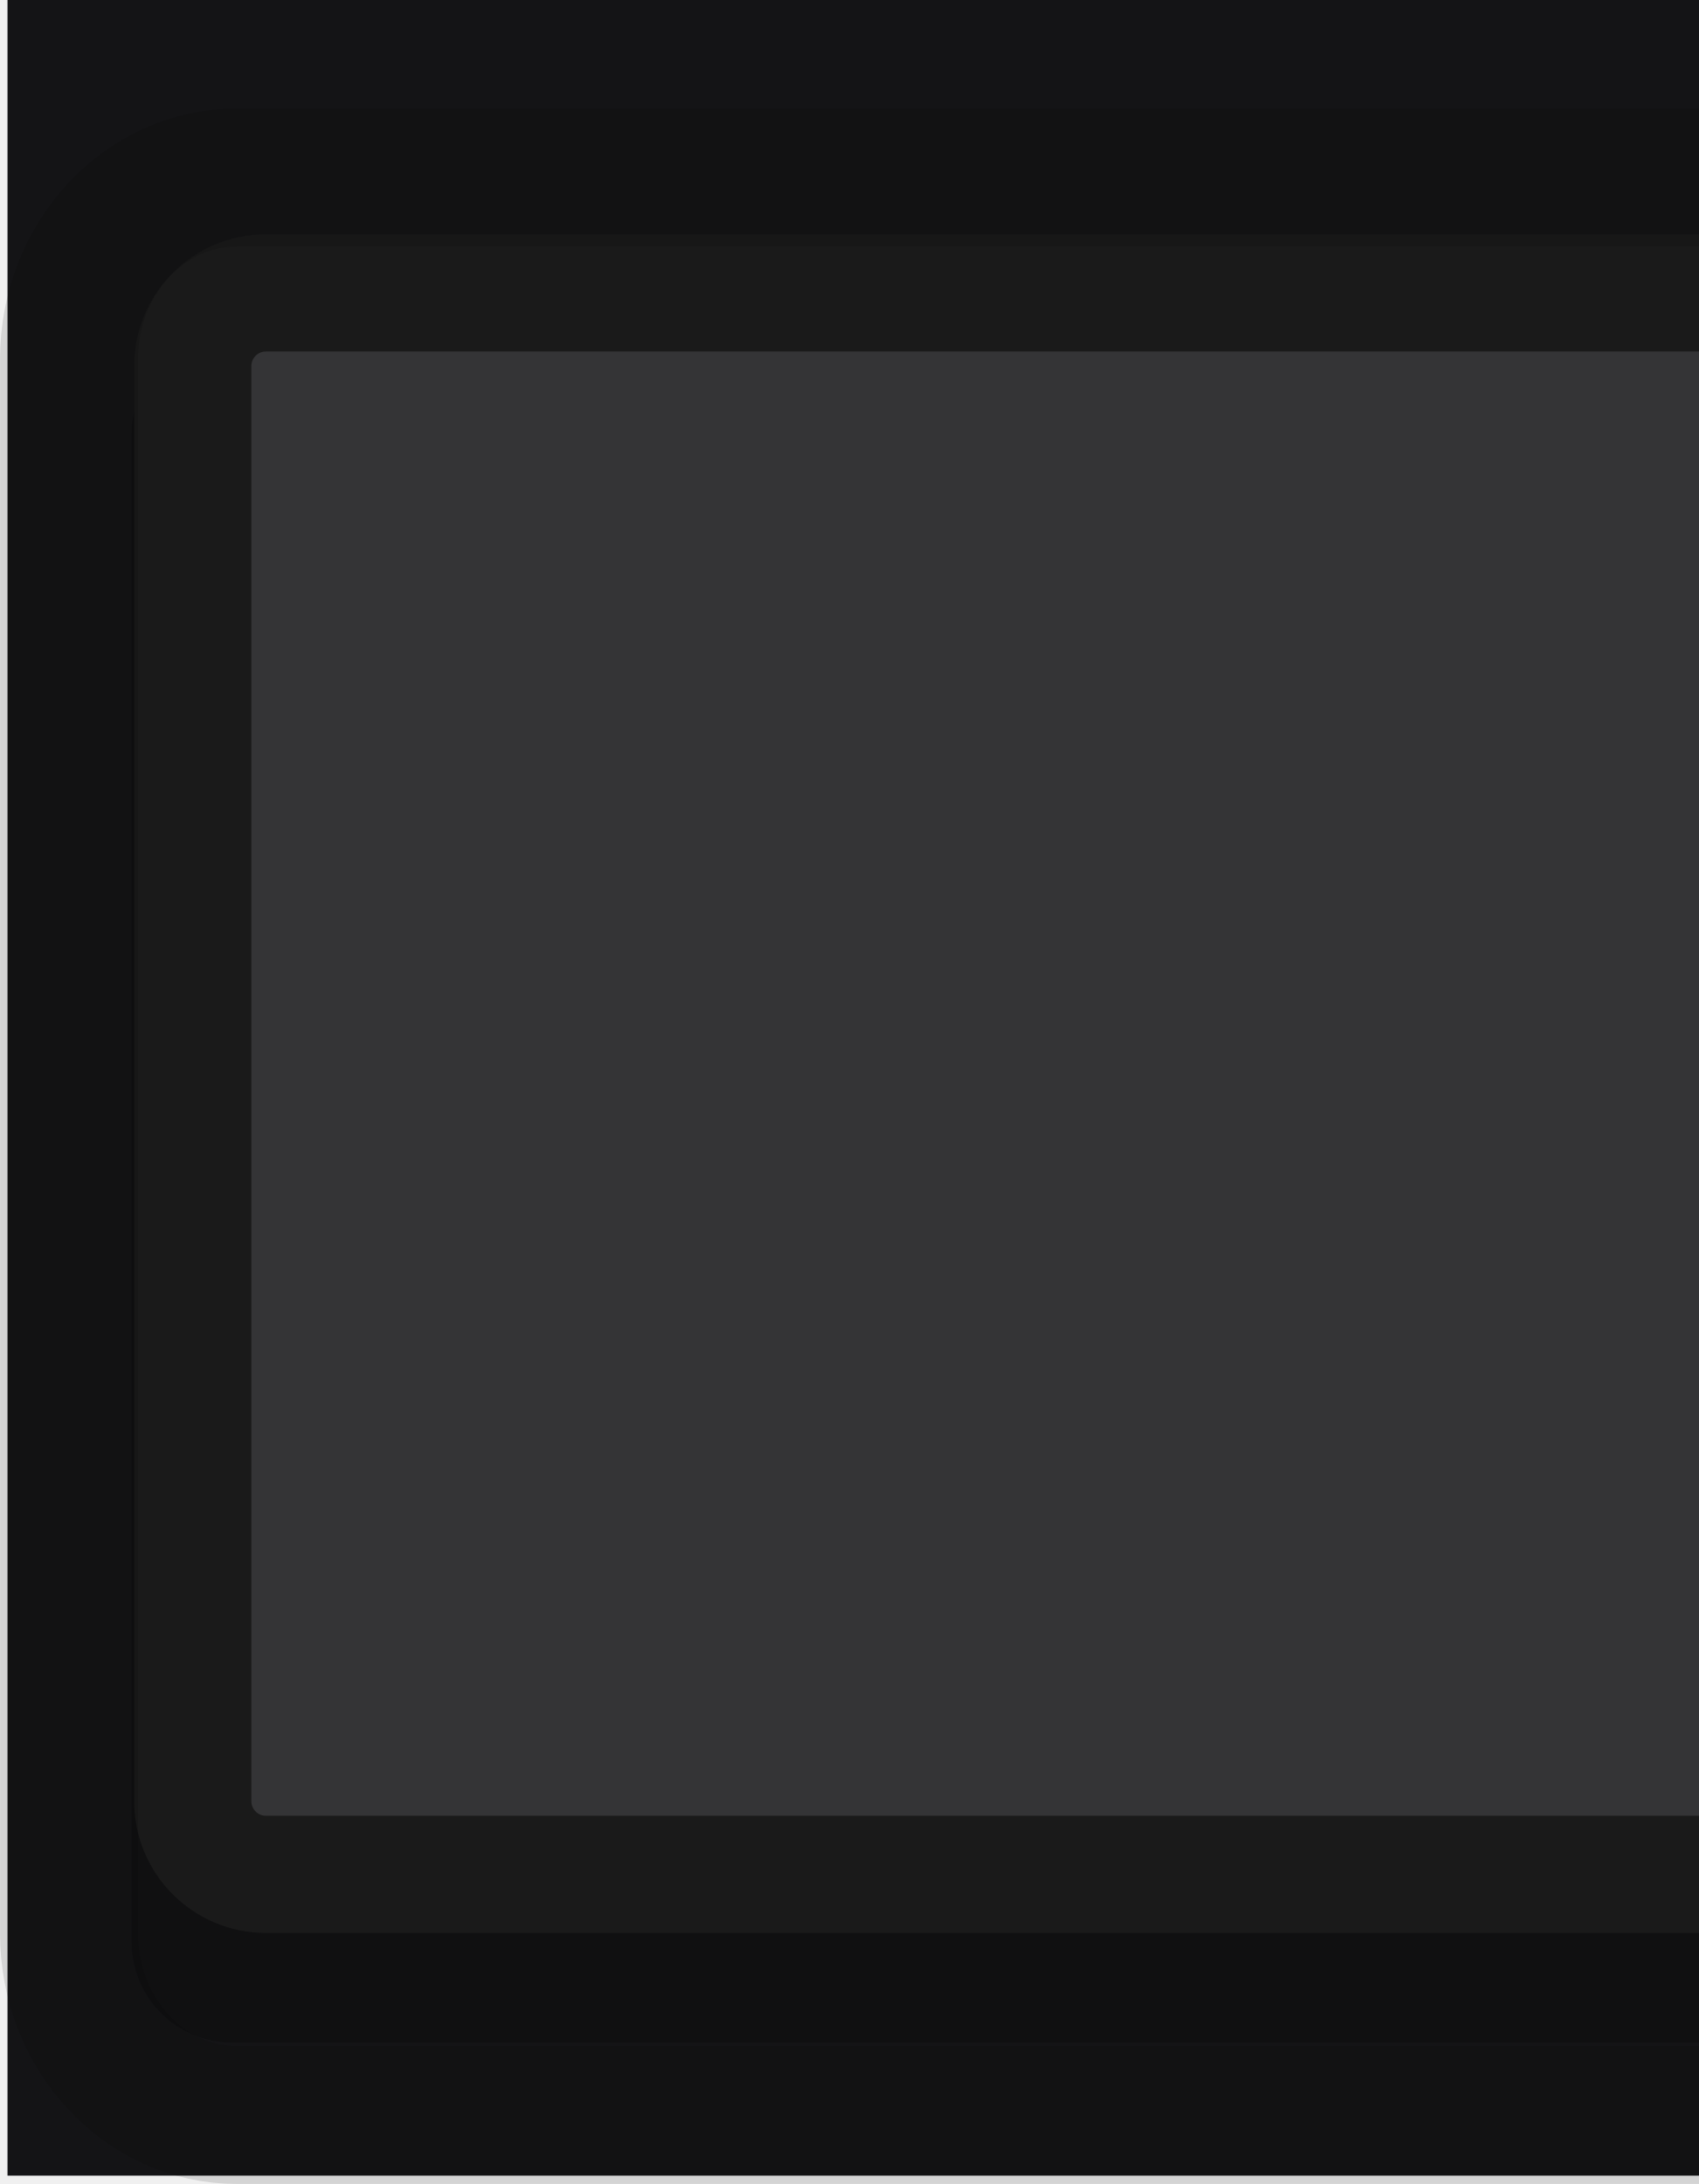
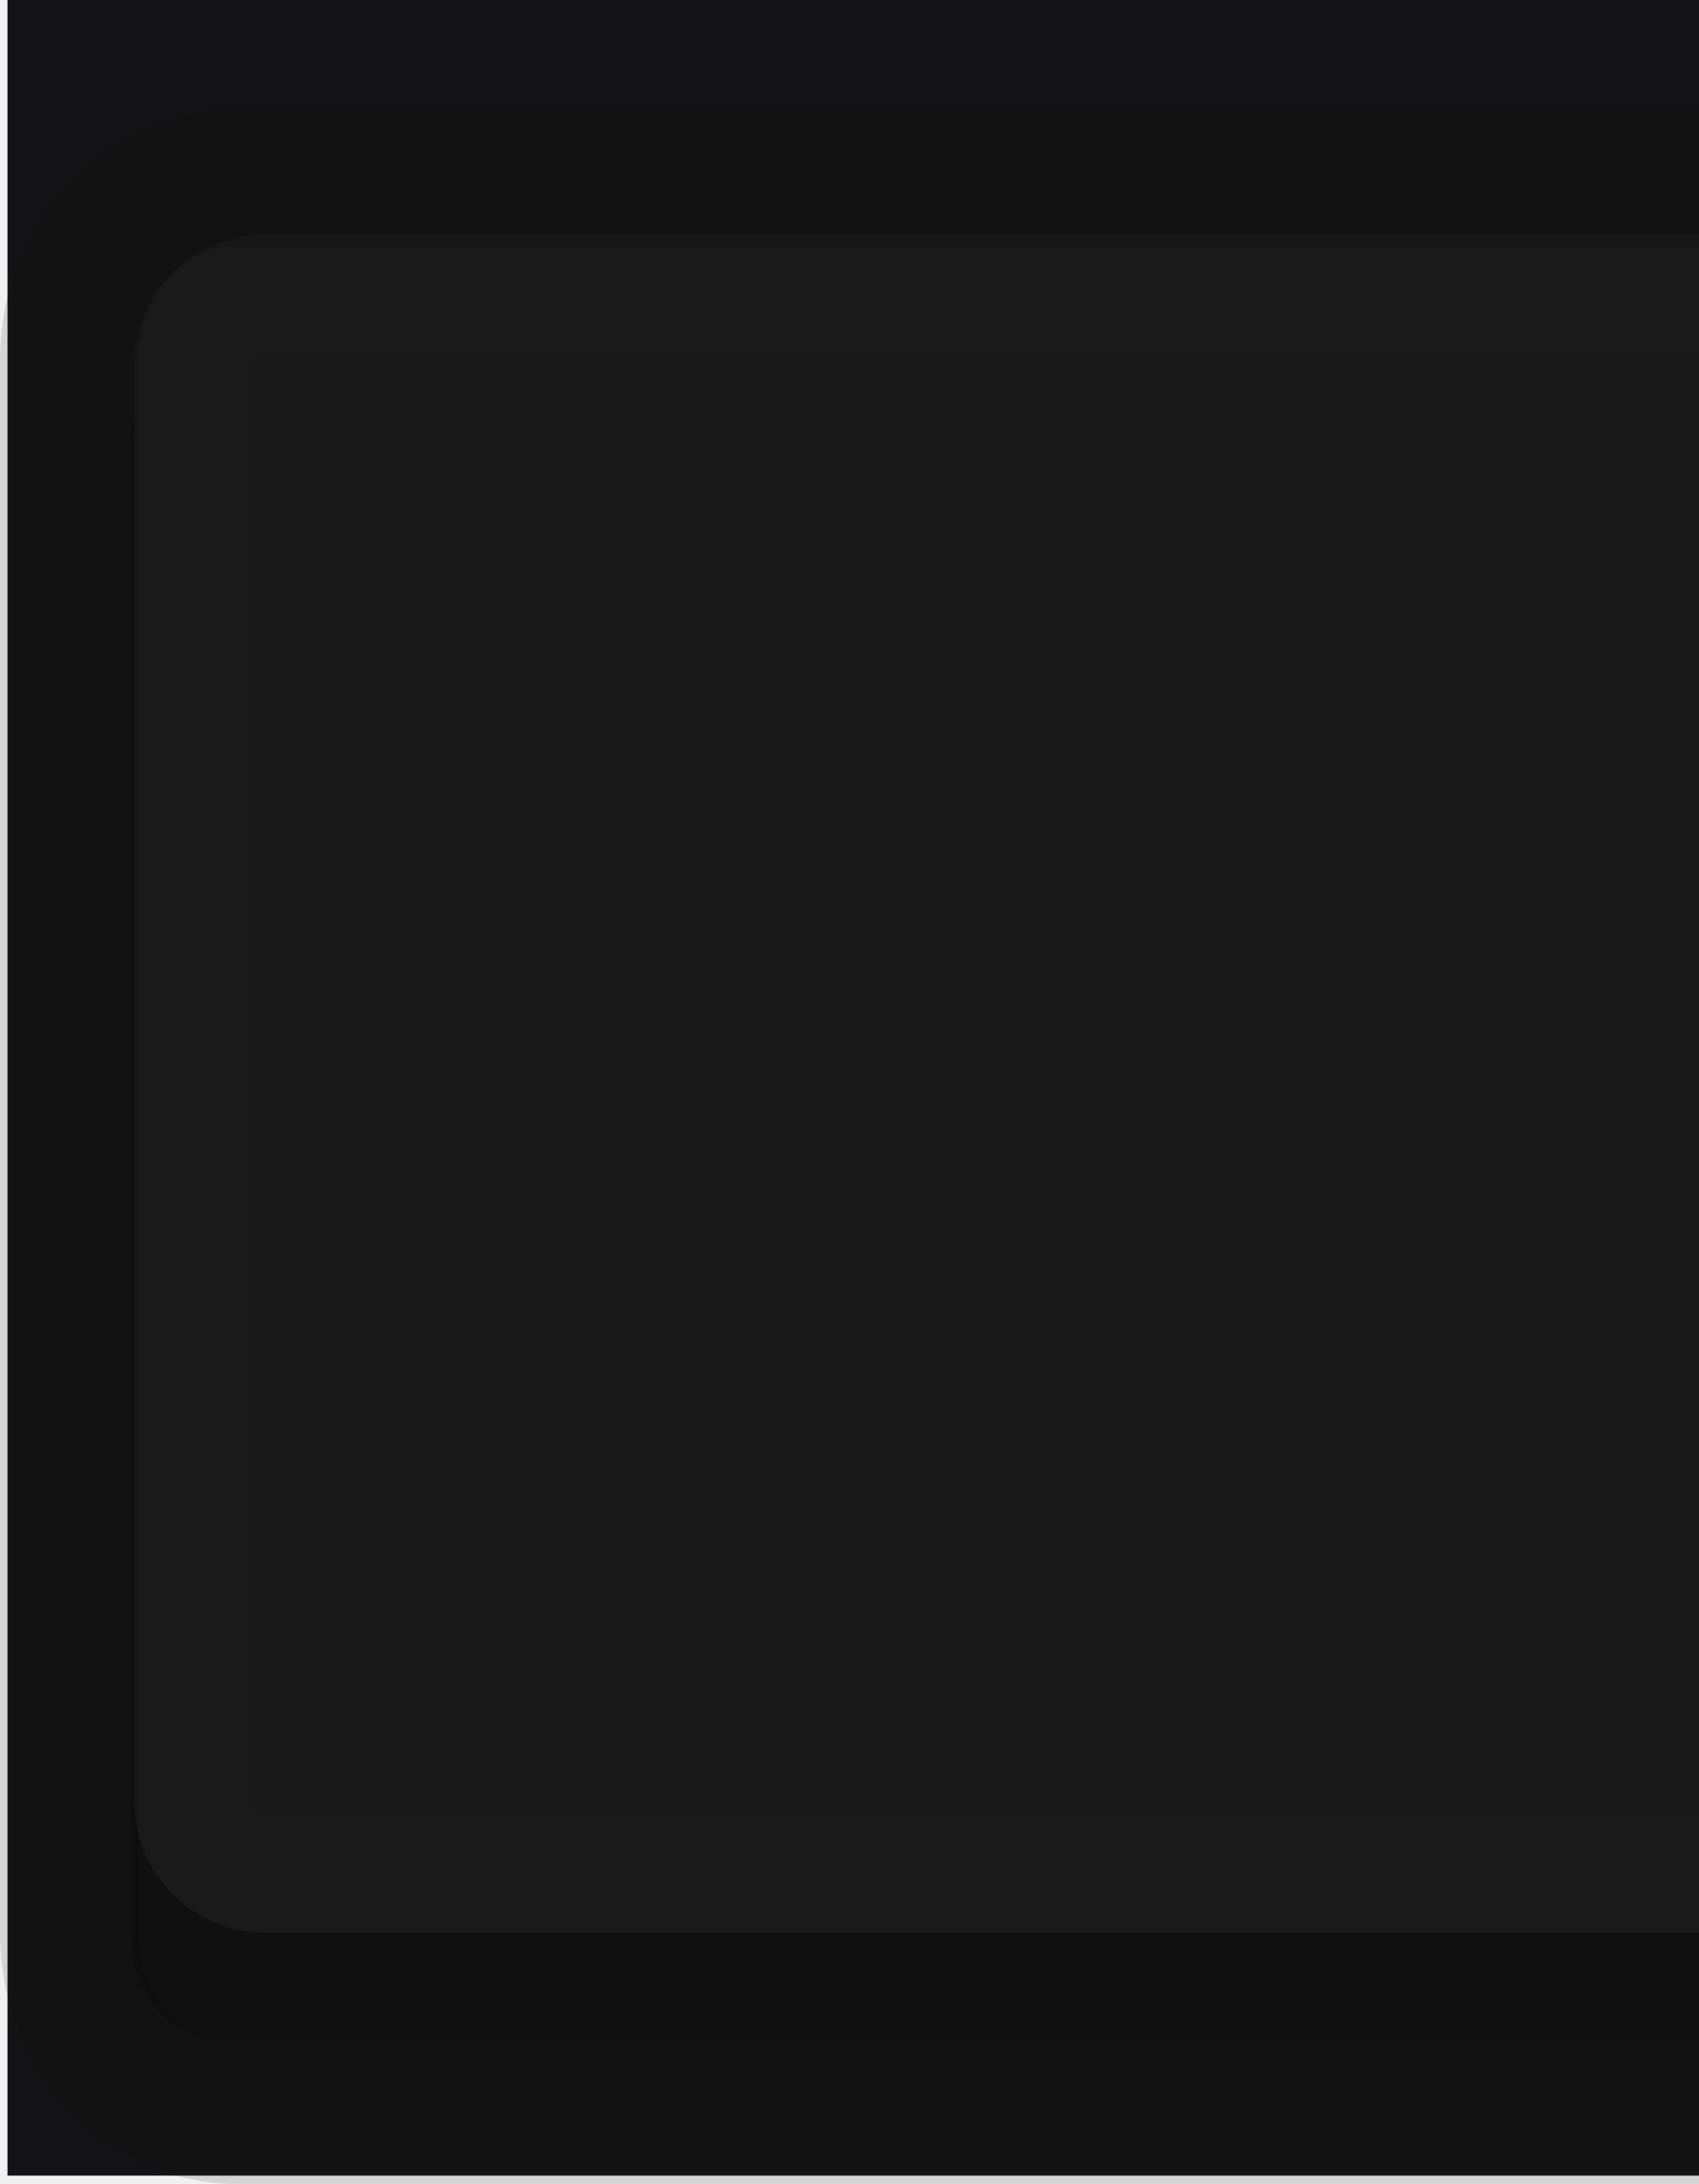
<svg xmlns="http://www.w3.org/2000/svg" xmlns:xlink="http://www.w3.org/1999/xlink" width="14" height="18" id="svg33222" version="1.1">
  <defs id="defs33224">
    <linearGradient id="linearGradient4292">
      <stop id="stop4294" offset="0" style="stop-color:#000000;stop-opacity:0.206" />
      <stop id="stop4296" offset="1" style="stop-color:#000000;stop-opacity:0.012;" />
    </linearGradient>
    <linearGradient id="linearGradient3770">
      <stop style="stop-color:#0a0a0a;stop-opacity:1;" offset="0" id="stop3772" />
      <stop style="stop-color:#1a1a1a;stop-opacity:1;" offset="1" id="stop3774" />
    </linearGradient>
    <linearGradient id="linearGradient3845">
      <stop style="stop-color:#040404;stop-opacity:1;" offset="0" id="stop3847" />
      <stop id="stop4286" offset="0.15" style="stop-color:#050505;stop-opacity:1;" />
      <stop style="stop-color:#050505;stop-opacity:1;" offset="0.75" id="stop4359" />
      <stop style="stop-color:#0c0c0c;stop-opacity:1;" offset="1" id="stop3849" />
    </linearGradient>
    <linearGradient id="linearGradient3837">
      <stop style="stop-color:#f2f3f5;stop-opacity:0;" offset="0" id="stop3839" />
      <stop style="stop-color:#ffffff;stop-opacity:0;" offset="1" id="stop3841" />
    </linearGradient>
    <linearGradient xlink:href="#linearGradient3837" id="linearGradient3843" x1="8" y1="1.925" x2="8" y2="14.003" gradientUnits="userSpaceOnUse" />
    <linearGradient xlink:href="#linearGradient3845" id="linearGradient3851" x1="8" y1="1.537" x2="8" y2="13.463" gradientUnits="userSpaceOnUse" />
    <linearGradient xlink:href="#linearGradient3845-4" id="linearGradient3851-4" x1="8" y1="1.537" x2="8" y2="13.463" gradientUnits="userSpaceOnUse" />
    <linearGradient id="linearGradient3845-4">
      <stop style="stop-color:#0e0e0e;stop-opacity:1;" offset="0" id="stop3847-1" />
      <stop id="stop4286-2" offset="0.15" style="stop-color:#101010;stop-opacity:1;" />
      <stop style="stop-color:#121212;stop-opacity:1;" offset="1" id="stop3849-8" />
    </linearGradient>
    <linearGradient xlink:href="#linearGradient3845" id="linearGradient3791" gradientUnits="userSpaceOnUse" x1="8" y1="1.537" x2="8" y2="13.463" />
    <linearGradient xlink:href="#linearGradient3770-3" id="linearGradient3776-3" x1="5.067" y1="0.943" x2="5.067" y2="13.013" gradientUnits="userSpaceOnUse" />
    <linearGradient id="linearGradient3770-3">
      <stop style="stop-color:#0d0d0d;stop-opacity:1;" offset="0" id="stop3772-6" />
      <stop style="stop-color:#1a1a1a;stop-opacity:1;" offset="1" id="stop3774-5" />
    </linearGradient>
    <linearGradient xlink:href="#linearGradient3845-8" id="linearGradient3794-8" gradientUnits="userSpaceOnUse" x1="8" y1="1.537" x2="8" y2="13.463" gradientTransform="matrix(1.002268,0,0,0.9310016,0.9818547,0.01748899)" />
    <linearGradient id="linearGradient3845-8">
      <stop style="stop-color:#000000;stop-opacity:0.043;" offset="0" id="stop3847-6" />
      <stop id="stop4286-7" offset="0.126" style="stop-color:#000000;stop-opacity:0;" />
      <stop style="stop-color:#050505;stop-opacity:0;" offset="0.85" id="stop4359-3" />
      <stop style="stop-color:#000000;stop-opacity:0.043;" offset="1" id="stop3849-1" />
    </linearGradient>
    <linearGradient y2="7.253" x2="15.758" y1="7.253" x1="0.242" gradientTransform="matrix(0.8775653,0,0,0.7973915,1.979477,1.019564)" gradientUnits="userSpaceOnUse" id="linearGradient3801" xlink:href="#linearGradient3845-8" />
    <linearGradient xlink:href="#linearGradient3770" id="linearGradient3789" gradientUnits="userSpaceOnUse" gradientTransform="matrix(1.064347,0,0,0.997744,-0.07977467,0.01579233)" x1="5.067" y1="0.943" x2="5.067" y2="13.013" />
    <linearGradient xlink:href="#linearGradient3845" id="linearGradient3792" gradientUnits="userSpaceOnUse" gradientTransform="matrix(1.066761,0,0,0.9289012,0.9652592,0.03324187)" x1="8" y1="1.537" x2="8" y2="13.463" />
    <linearGradient xlink:href="#linearGradient3845-8" id="linearGradient3844" gradientUnits="userSpaceOnUse" gradientTransform="matrix(0.8775653,0,0,0.7973915,1.979477,1.019564)" x1="0.242" y1="7.253" x2="15.758" y2="7.253" />
    <linearGradient xlink:href="#linearGradient3845" id="linearGradient3849" gradientUnits="userSpaceOnUse" gradientTransform="matrix(1.066761,0,0,0.9289012,0.9652592,0.03324187)" x1="8" y1="1.537" x2="8" y2="13.463" />
    <linearGradient xlink:href="#linearGradient3770-4" id="linearGradient3847-2" gradientUnits="userSpaceOnUse" gradientTransform="matrix(1.064347,0,0,0.997744,-0.07977467,0.01579233)" x1="5.067" y1="0.943" x2="5.067" y2="13.013" />
    <linearGradient id="linearGradient3770-4">
      <stop style="stop-color:#000000;stop-opacity:0.157;" offset="0" id="stop3772-8" />
      <stop id="stop4154" offset="0.65" style="stop-color:#000000;stop-opacity:0;" />
      <stop style="stop-color:#ffffff;stop-opacity:0.008;" offset="1" id="stop3774-7" />
    </linearGradient>
    <linearGradient xlink:href="#linearGradient3845-9" id="linearGradient3849-9" gradientUnits="userSpaceOnUse" gradientTransform="matrix(1.066761,0,0,0.9289012,0.9652592,0.03324187)" x1="8" y1="1.537" x2="8" y2="13.463" />
    <linearGradient id="linearGradient3845-9">
      <stop style="stop-color:#040404;stop-opacity:1;" offset="0" id="stop3847-3" />
      <stop id="stop4286-77" offset="0.15" style="stop-color:#050505;stop-opacity:1;" />
      <stop style="stop-color:#050505;stop-opacity:1;" offset="0.75" id="stop4359-7" />
      <stop style="stop-color:#0c0c0c;stop-opacity:1;" offset="1" id="stop3849-9" />
    </linearGradient>
    <linearGradient y2="13.013" x2="5.067" y1="0.943" x1="5.067" gradientTransform="matrix(0.9762015,0,0,0.9208038,0.6292035,0.5078173)" gradientUnits="userSpaceOnUse" id="linearGradient4068" xlink:href="#linearGradient3770-4" />
    <linearGradient y2="13.013" x2="5.067" y1="0.943" x1="5.067" gradientTransform="matrix(0.9762015,0,0,0.9208038,0.6292035,0.5078173)" gradientUnits="userSpaceOnUse" id="linearGradient4068-8" xlink:href="#linearGradient3770-4-0" />
    <linearGradient id="linearGradient3770-4-0">
      <stop style="stop-color:#da1d1d;stop-opacity:1;" offset="0" id="stop3772-8-4" />
      <stop style="stop-color:#1a1a1a;stop-opacity:1;" offset="1" id="stop3774-7-0" />
    </linearGradient>
    <linearGradient y2="13.013" x2="5.067" y1="0.943" x1="5.067" gradientTransform="matrix(0.9762015,0,0,0.9208038,-22.8297,2.39257)" gradientUnits="userSpaceOnUse" id="linearGradient4118" xlink:href="#linearGradient3770-4-0" />
    <linearGradient y2="13.013" x2="5.067" y1="0.943" x1="5.067" gradientTransform="matrix(0.9762015,0,0,0.9208038,0.6292035,0.5078173)" gradientUnits="userSpaceOnUse" id="linearGradient4068-4" xlink:href="#linearGradient3770-4-08" />
    <linearGradient id="linearGradient3770-4-08">
      <stop style="stop-color:#000000;stop-opacity:0.039;" offset="0" id="stop3772-8-3" />
      <stop style="stop-color:#000000;stop-opacity:0.012;" offset="1" id="stop3774-7-6" />
    </linearGradient>
    <linearGradient y2="13.013" x2="5.067" y1="0.943" x1="5.067" gradientTransform="matrix(0.9762015,0,0,0.9208038,-20.92873,-0.1167144)" gradientUnits="userSpaceOnUse" id="linearGradient4118-1" xlink:href="#linearGradient3770-4-08" />
    <linearGradient y2="13.013" x2="5.067" y1="0.943" x1="5.067" gradientTransform="matrix(0.9762015,0,0,0.9208038,-24.50963,10.74801)" gradientUnits="userSpaceOnUse" id="linearGradient4118-1-1" xlink:href="#linearGradient3770-4-08-1" />
    <linearGradient id="linearGradient3770-4-08-1">
      <stop style="stop-color:#000000;stop-opacity:0.353;" offset="0" id="stop3772-8-3-7" />
      <stop id="stop4210" offset="0.2" style="stop-color:#000000;stop-opacity:0.016;" />
      <stop style="stop-color:#000000;stop-opacity:0;" offset="1" id="stop3774-7-6-7" />
    </linearGradient>
    <linearGradient y2="13.013" x2="5.067" y1="0.943" x1="5.067" gradientTransform="matrix(0.9762015,0,0,0.9208038,-16.24261,-0.4261752)" gradientUnits="userSpaceOnUse" id="linearGradient4171" xlink:href="#linearGradient3770-4-08-1" />
    <linearGradient y2="13.013" x2="5.067" y1="0.943" x1="5.067" gradientTransform="matrix(0.9762015,0,0,0.9208038,-24.50963,10.74801)" gradientUnits="userSpaceOnUse" id="linearGradient4118-1-7" xlink:href="#linearGradient3770-4-08-12" />
    <linearGradient id="linearGradient3770-4-08-12">
      <stop style="stop-color:#da1d1d;stop-opacity:1;" offset="0" id="stop3772-8-3-5" />
      <stop style="stop-color:#1a1a1a;stop-opacity:1;" offset="1" id="stop3774-7-6-0" />
    </linearGradient>
    <linearGradient y2="13.013" x2="5.067" y1="0.943" x1="5.067" gradientTransform="matrix(0,-0.9762015,0.9952605,0,-15.76435,14.38231)" gradientUnits="userSpaceOnUse" id="linearGradient4171-4" xlink:href="#linearGradient3770-4-08-12" />
    <linearGradient xlink:href="#linearGradient3770-4-08-1" id="linearGradient4208" gradientUnits="userSpaceOnUse" gradientTransform="matrix(0.9842527,0,0,0.9713974,0.4890933,0.5564086)" x1="5.067" y1="0.943" x2="5.067" y2="13.013" />
    <linearGradient y2="13.013" x2="5.067" y1="0.943" x1="5.067" gradientTransform="matrix(0.9762015,0,0,0.9208038,-20.92873,-2.116714)" gradientUnits="userSpaceOnUse" id="linearGradient4118-1-4" xlink:href="#linearGradient3770-4-08-11" />
    <linearGradient id="linearGradient3770-4-08-11">
      <stop style="stop-color:#da1d1d;stop-opacity:1;" offset="0" id="stop3772-8-3-3" />
      <stop style="stop-color:#1a1a1a;stop-opacity:1;" offset="1" id="stop3774-7-6-09" />
    </linearGradient>
    <linearGradient y2="13.013" x2="5.067" y1="0.943" x1="5.067" gradientTransform="matrix(0.9762015,0,0,0.9208038,-19.51405,-2.160923)" gradientUnits="userSpaceOnUse" id="linearGradient4227" xlink:href="#linearGradient3770-4-08-11" />
    <linearGradient xlink:href="#linearGradient3770-4-08" id="linearGradient4247" gradientUnits="userSpaceOnUse" gradientTransform="matrix(0.9762015,0,0,0.9284381,0.5566811,0.520914)" x1="1.625" y1="5.991" x2="4.163" y2="5.991" />
    <linearGradient xlink:href="#linearGradient3845-7" id="linearGradient3794" gradientUnits="userSpaceOnUse" x1="8" y1="1.537" x2="8" y2="13.463" gradientTransform="matrix(1.002268,0,0,0.9310016,0.9818547,0.01748899)" />
    <linearGradient id="linearGradient3845-7">
      <stop style="stop-color:#0a0a0a;stop-opacity:1;" offset="0" id="stop3847-0" />
      <stop id="stop4286-9" offset="0.15" style="stop-color:#0c0c0c;stop-opacity:1;" />
      <stop style="stop-color:#0c0c0c;stop-opacity:1;" offset="0.75" id="stop4359-2" />
      <stop style="stop-color:#161616;stop-opacity:1;" offset="1" id="stop3849-7" />
    </linearGradient>
    <linearGradient y2="15.126" x2="7.395" y1="0.046" x1="7.395" gradientTransform="matrix(0.8775653,0,0,0.7973915,1.979477,1.019564)" gradientUnits="userSpaceOnUse" id="linearGradient3801-1" xlink:href="#linearGradient3845-8-9" />
    <linearGradient id="linearGradient3845-8-9">
      <stop style="stop-color:#000000;stop-opacity:1;" offset="0" id="stop3847-6-2" />
      <stop id="stop4286-7-7" offset="0.126" style="stop-color:#000000;stop-opacity:0;" />
      <stop style="stop-color:#000000;stop-opacity:0;" offset="0.85" id="stop4359-3-5" />
      <stop style="stop-color:#000000;stop-opacity:0;" offset="1" id="stop3849-1-4" />
    </linearGradient>
    <linearGradient xlink:href="#linearGradient3826" id="linearGradient3832" x1="-5.167" y1="6.607" x2="-5.167" y2="18.416" gradientUnits="userSpaceOnUse" gradientTransform="translate(13.53311,-5.531343)" />
    <linearGradient id="linearGradient3826">
      <stop style="stop-color:#000000;stop-opacity:1;" offset="0" id="stop3828" />
      <stop id="stop3834" offset="0.25" style="stop-color:#000000;stop-opacity:0;" />
      <stop style="stop-color:#000000;stop-opacity:0;" offset="1" id="stop3830" />
    </linearGradient>
    <linearGradient y2="18.416" x2="-5.167" y1="6.607" x1="-5.167" gradientTransform="translate(13.53311,-5.531343)" gradientUnits="userSpaceOnUse" id="linearGradient3835" xlink:href="#linearGradient3826" />
    <linearGradient xlink:href="#linearGradient3845" id="linearGradient3967" gradientUnits="userSpaceOnUse" gradientTransform="matrix(1.066761,0,0,0.9289012,0.9652592,0.03324187)" x1="8" y1="1.537" x2="8" y2="13.463" />
    <linearGradient xlink:href="#linearGradient3845-8" id="linearGradient3969" gradientUnits="userSpaceOnUse" gradientTransform="matrix(0.8775653,0,0,0.7973915,1.979477,1.019564)" x1="0.242" y1="7.253" x2="15.758" y2="7.253" />
    <linearGradient xlink:href="#linearGradient3770-4" id="linearGradient3971" gradientUnits="userSpaceOnUse" gradientTransform="matrix(0.9762015,0,0,0.9208038,0.6292035,0.5078173)" x1="5.067" y1="0.943" x2="5.067" y2="13.013" />
    <linearGradient xlink:href="#linearGradient3770-4-08" id="linearGradient3973" gradientUnits="userSpaceOnUse" gradientTransform="matrix(0.9762015,0,0,0.9284381,0.5566811,0.520914)" x1="1.625" y1="5.991" x2="4.163" y2="5.991" />
    <linearGradient xlink:href="#linearGradient3770-4-08-1" id="linearGradient3975" gradientUnits="userSpaceOnUse" gradientTransform="matrix(0.9842527,0,0,0.9713974,0.4890933,0.5564086)" x1="5.067" y1="0.943" x2="5.067" y2="13.013" />
    <linearGradient xlink:href="#linearGradient3845-7" id="linearGradient3977" gradientUnits="userSpaceOnUse" gradientTransform="matrix(1.002268,0,0,0.9310016,0.9818547,0.01748899)" x1="8" y1="1.537" x2="8" y2="13.463" />
    <linearGradient xlink:href="#linearGradient3845-8-9" id="linearGradient3979" gradientUnits="userSpaceOnUse" gradientTransform="matrix(0.8775653,0,0,0.7973915,1.979477,1.019564)" x1="7.395" y1="0.046" x2="7.395" y2="15.126" />
    <linearGradient xlink:href="#linearGradient3826" id="linearGradient3981" gradientUnits="userSpaceOnUse" gradientTransform="translate(13.53311,-5.531343)" x1="-5.167" y1="6.607" x2="-5.167" y2="18.416" />
  </defs>
  <g id="layer1" transform="translate(0,2)">
    <path style="color:#000000;display:inline;overflow:visible;visibility:visible;opacity:0.04;fill:none;stroke:#ffffff;stroke-width:1;stroke-miterlimit:4;stroke-opacity:1;marker:none;enable-background:accumulate" d="m 0.957,30.999 0,9 c 0,1.385 -1.115,2.5 -2.5,2.5 l -10,0 c -1.385,0 -2.5,-1.115 -2.5,-2.5 l 0,-9" id="rect17861-5-8" />
    <g transform="translate(0.06189352,-0.06896806)" id="g4186">
      <rect y="-2" x="0" height="18" width="18" id="rect3142-0" style="fill:#141416;fill-opacity:1;fill-rule:evenodd;stroke:none" />
      <g id="g4185">
        <rect ry="0.346" rx="0.346" y="1.301" x="1.507" height="13.119" width="15.031" id="rect17861-1" style="color:#000000;display:inline;overflow:visible;visibility:visible;opacity:0.22;fill:none;fill-opacity:1;stroke:#000000;stroke-width:0.969;stroke-miterlimit:4;stroke-dasharray:none;stroke-opacity:1;marker:none;enable-background:accumulate" />
-         <rect ry="0.603" rx="0.603" y="0.483" x="1.527" height="13.034" width="15.034" id="rect17861" style="color:#000000;display:inline;overflow:visible;visibility:visible;opacity:1;fill:#343436;fill-opacity:1;stroke:#1a1a1a;stroke-width:0.966;stroke-miterlimit:4;stroke-dasharray:none;stroke-opacity:1;marker:none;enable-background:accumulate" />
+         <rect ry="0.603" rx="0.603" y="0.483" x="1.527" height="13.034" width="15.034" id="rect17861" style="color:#000000;display:inline;overflow:visible;visibility:visible;opacity:1;fill:#191919;fill-opacity:1;stroke:#1a1a1a;stroke-width:0.966;stroke-miterlimit:4;stroke-dasharray:none;stroke-opacity:1;marker:none;enable-background:accumulate" />
        <rect ry="1.497" rx="1.383" y="-0.468" x="0.507" height="15.968" width="17.016" id="rect17861-9-2" style="color:#000000;display:inline;overflow:visible;visibility:visible;opacity:0.12;fill:none;fill-opacity:1;stroke:#000000;stroke-width:1.137;stroke-miterlimit:4;stroke-dasharray:none;stroke-opacity:1;marker:none;enable-background:accumulate" />
      </g>
    </g>
  </g>
</svg>
